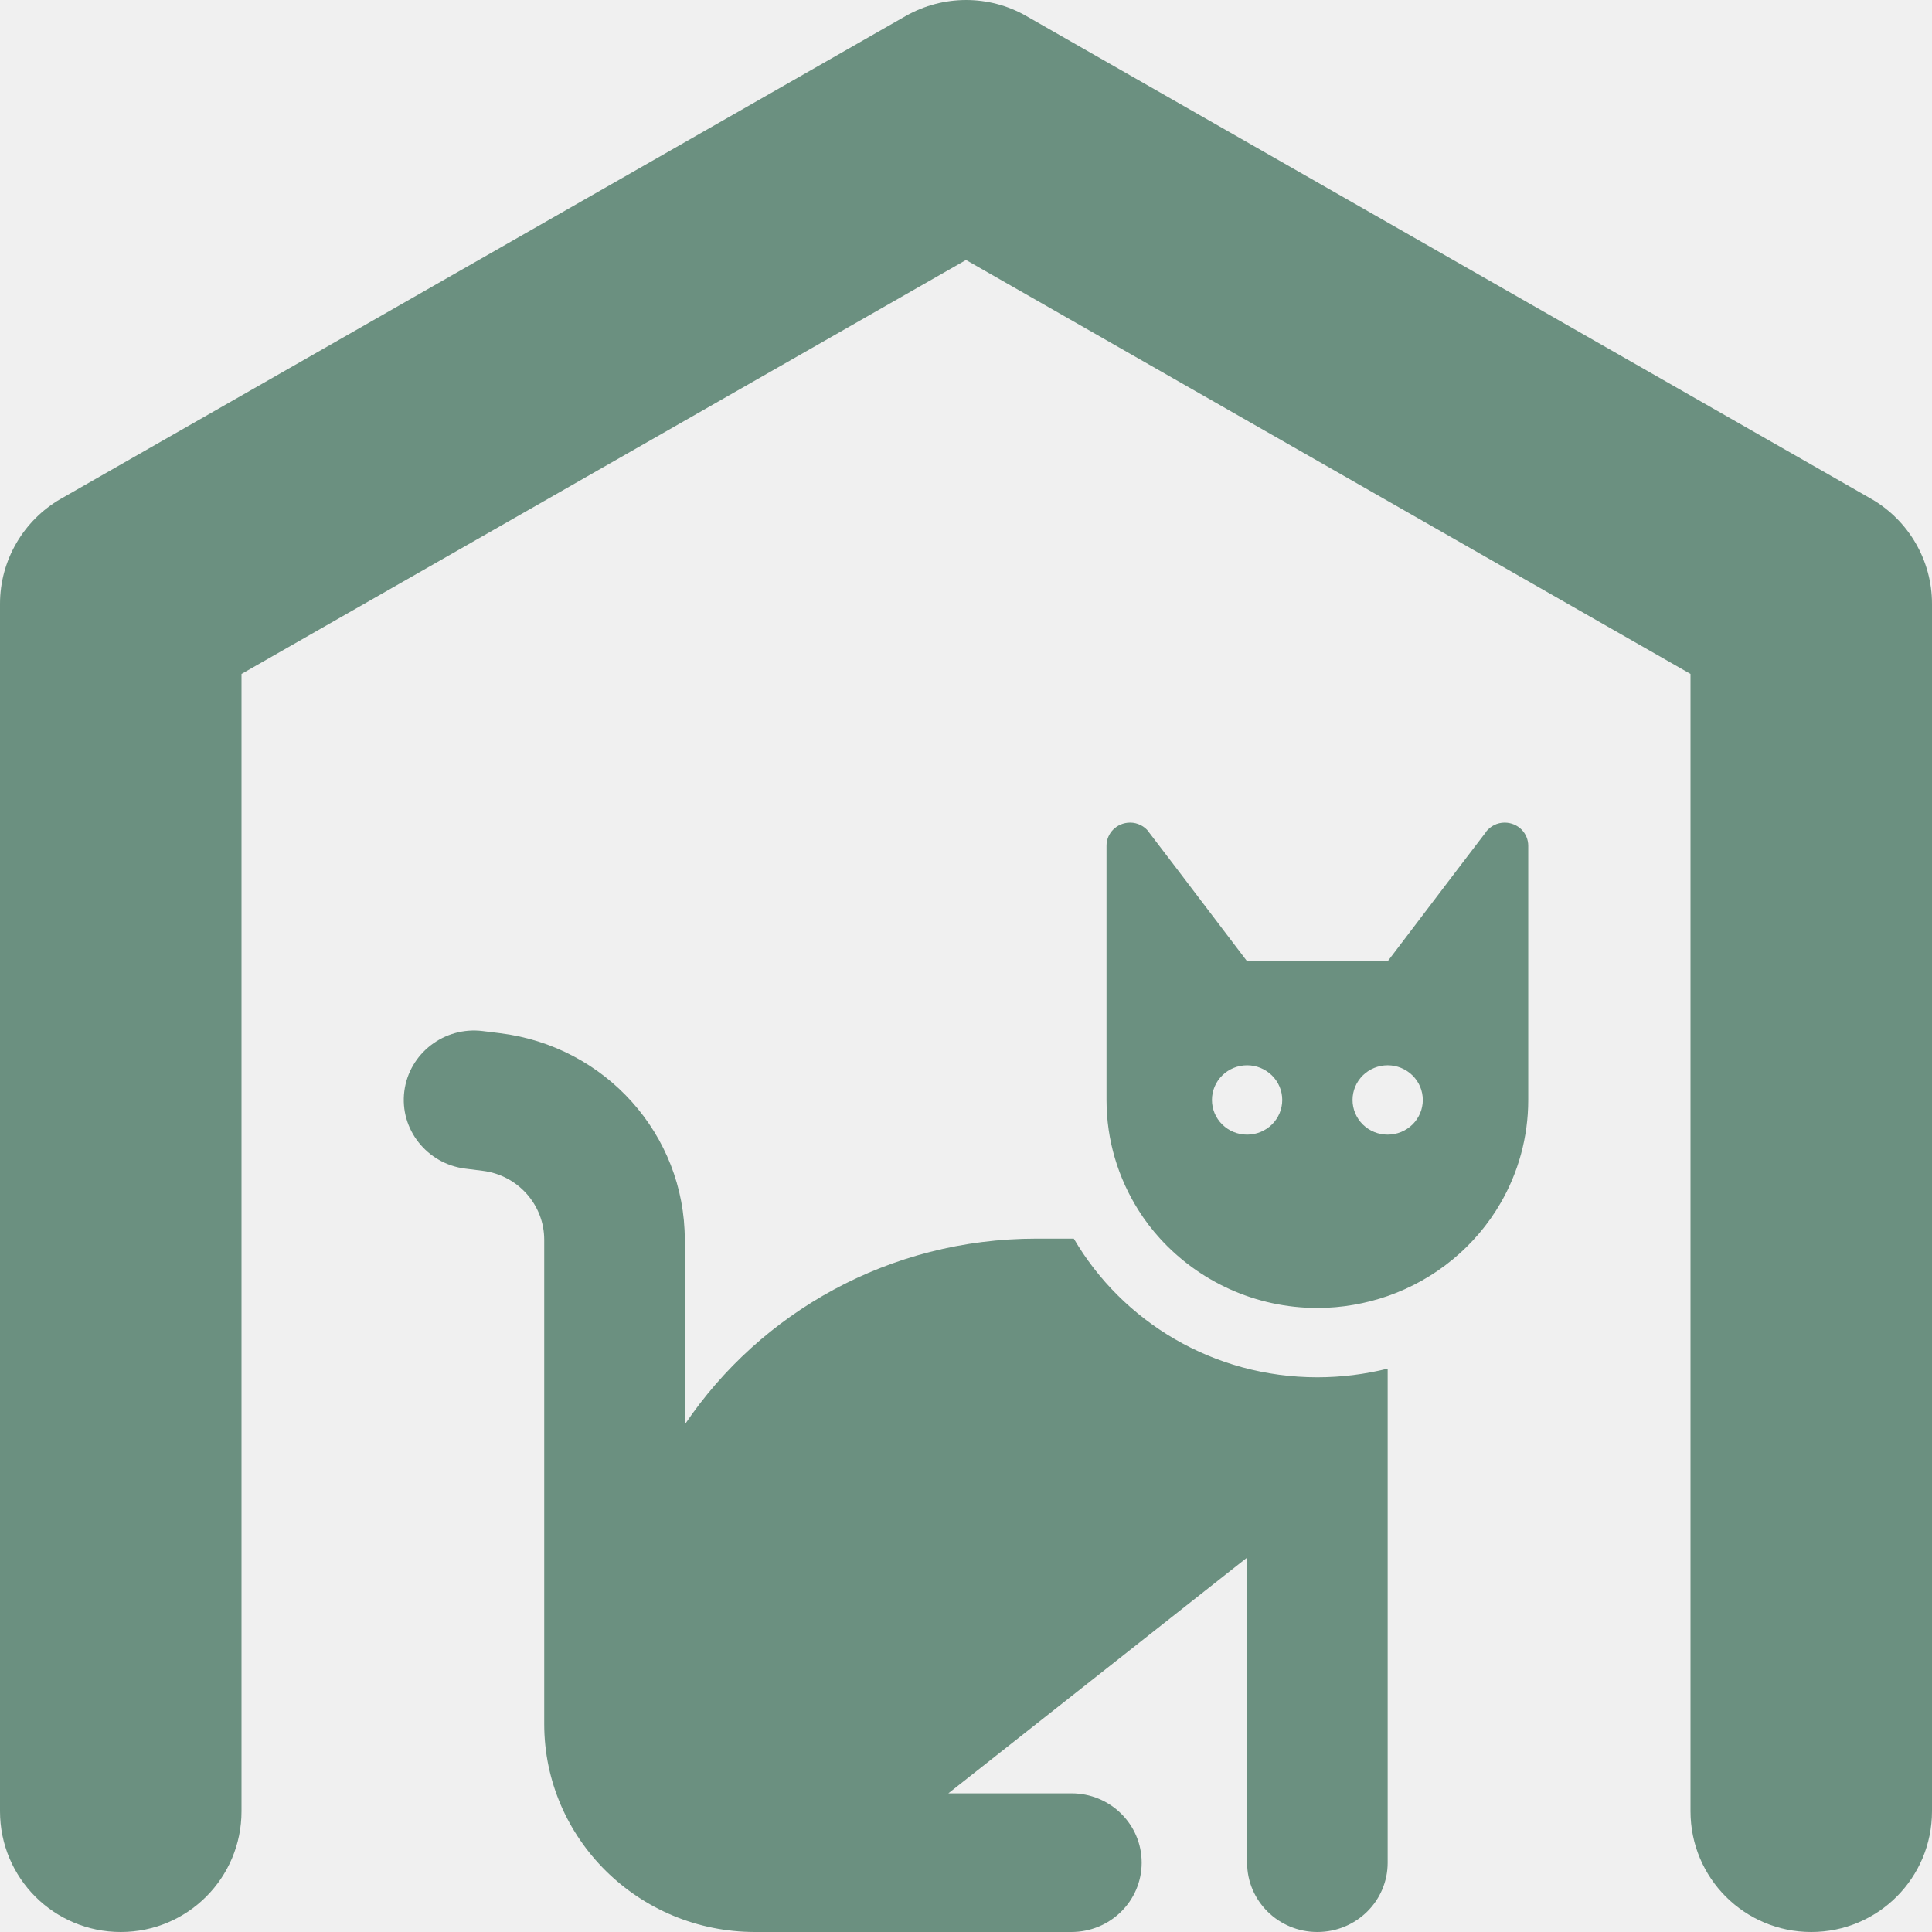
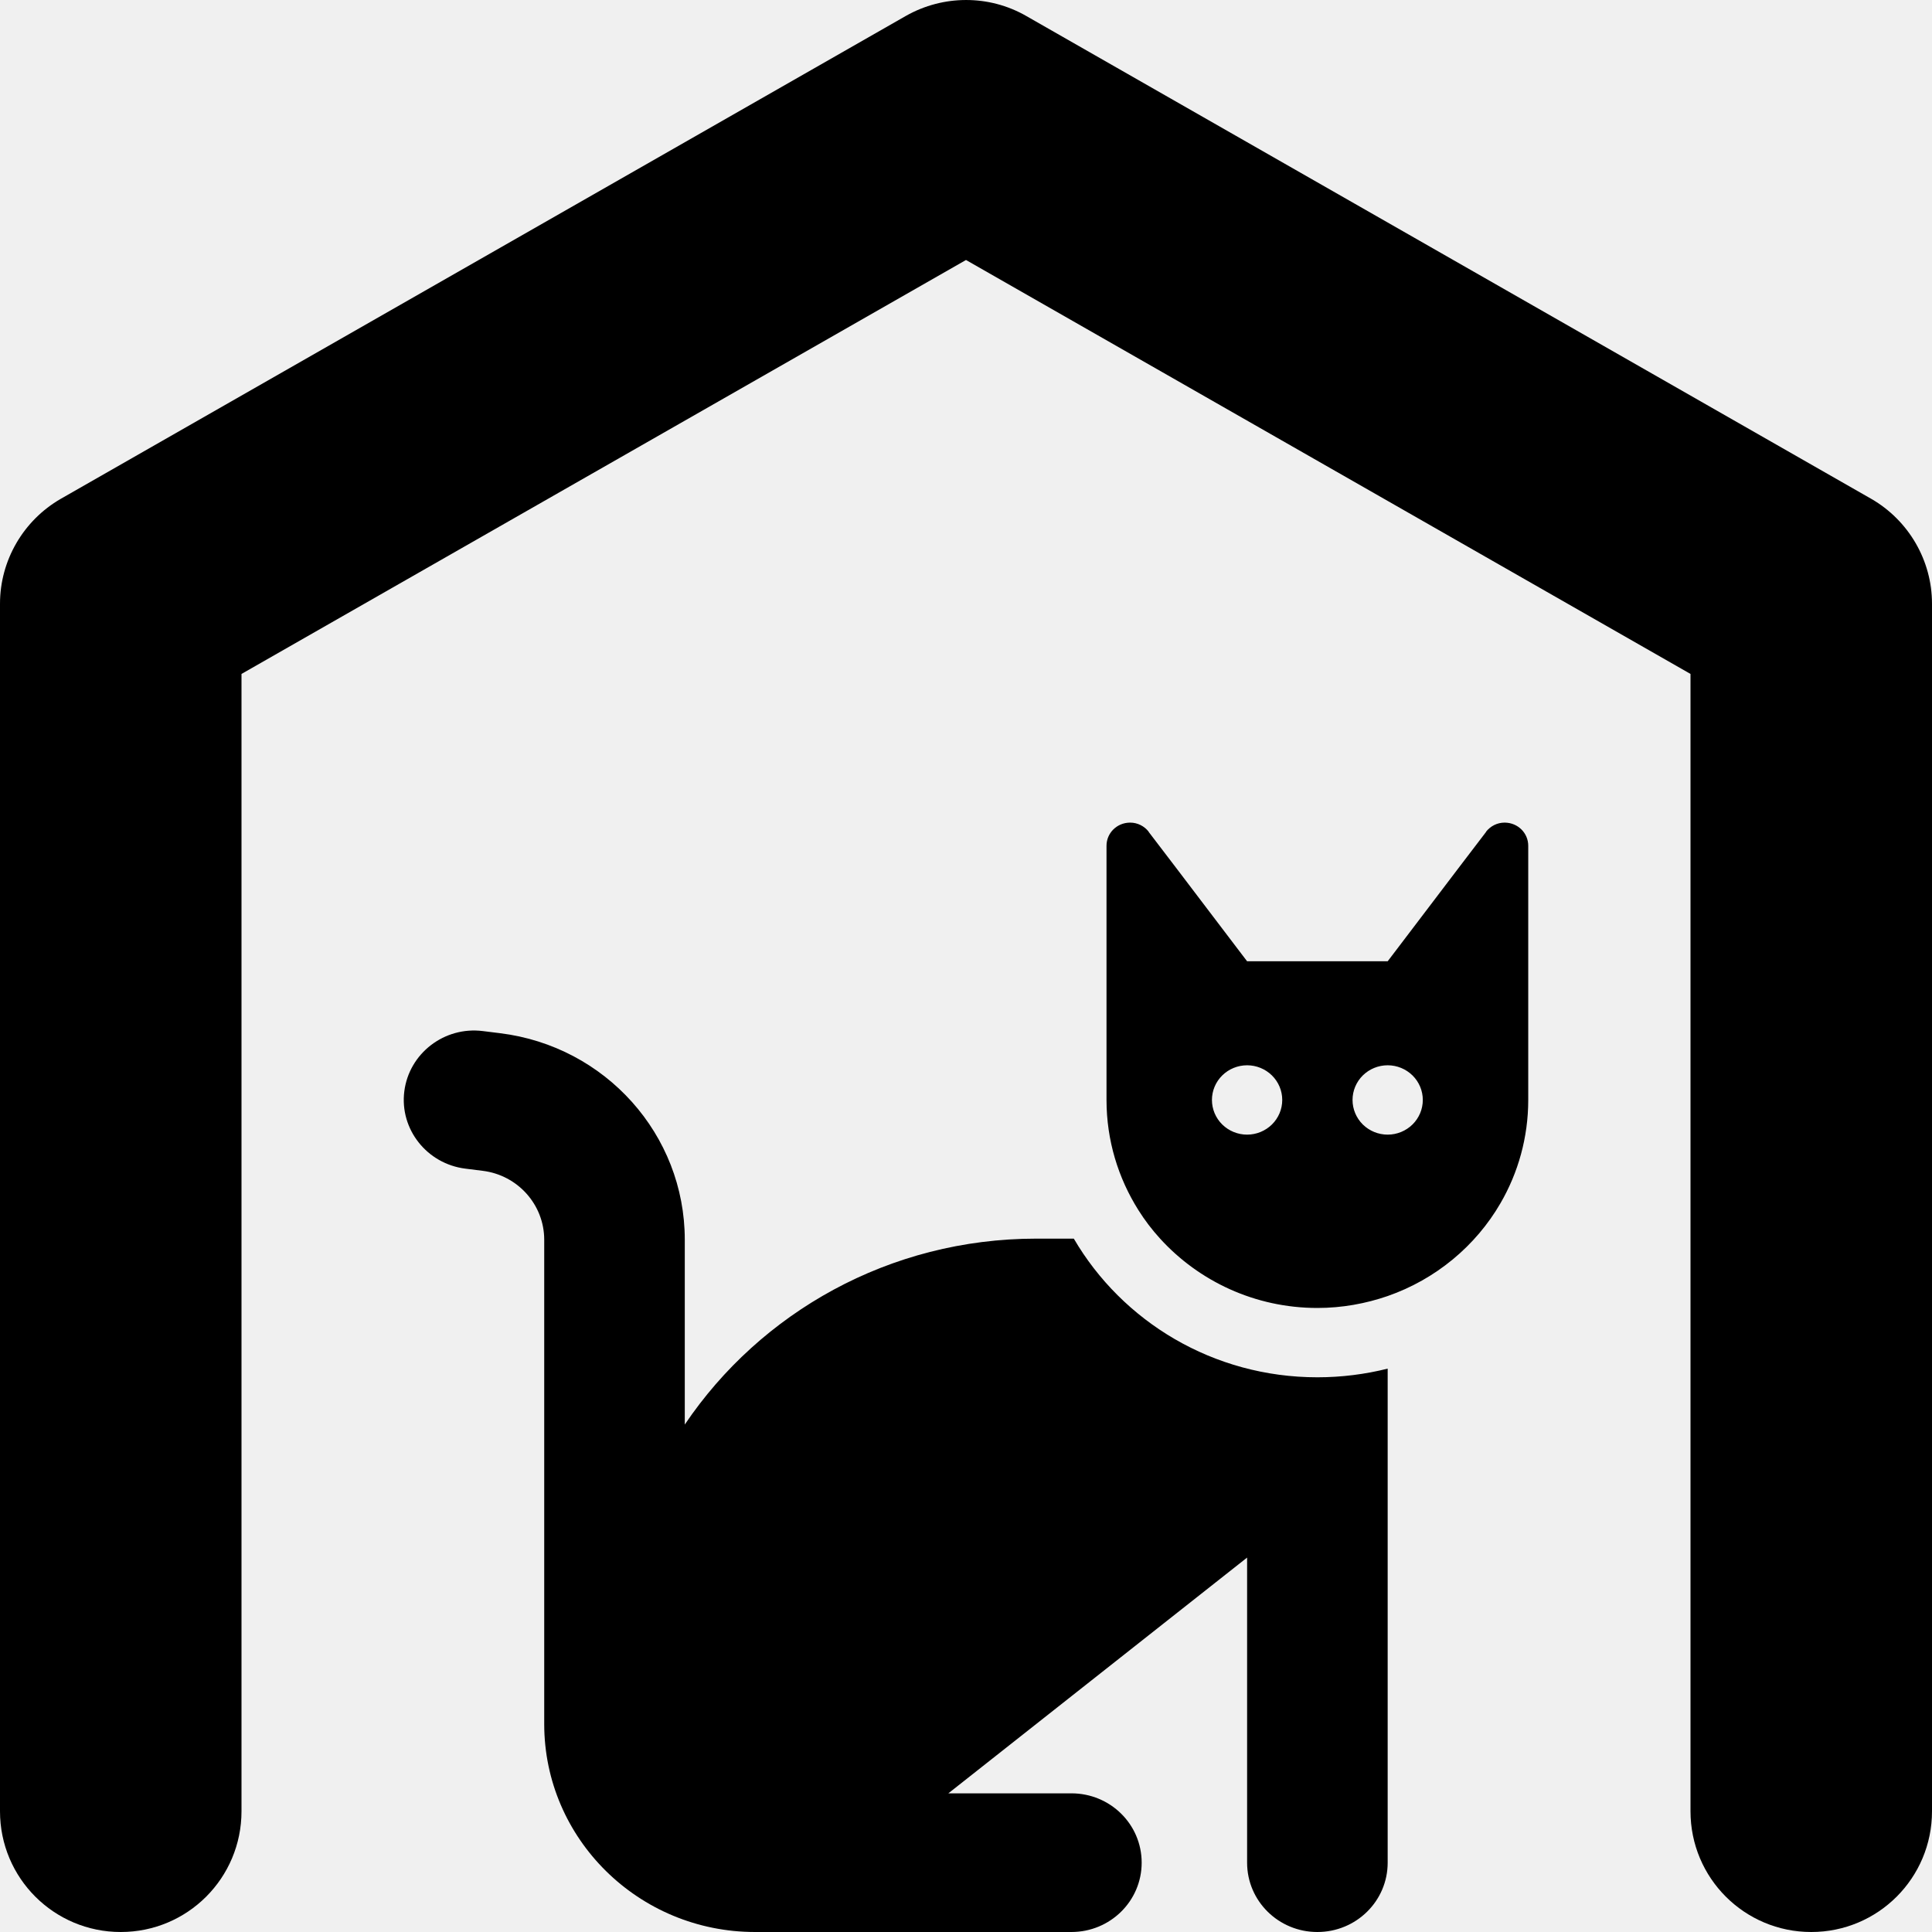
<svg xmlns="http://www.w3.org/2000/svg" width="70" height="70" viewBox="0 0 70 70" fill="none">
  <g clip-path="url(#clip0_11_93)">
-     <path d="M37.174 0.574C35.834 -0.191 34.18 -0.191 32.826 0.574L2.201 18.074C0.848 18.854 0 20.303 0 21.875V65.625C0 68.045 1.955 70 4.375 70C6.795 70 8.75 68.045 8.75 65.625V24.418L35 9.42L61.25 24.418V65.625C61.25 68.045 63.205 70 65.625 70C68.045 70 70 68.045 70 65.625V21.875C70 20.303 69.152 18.854 67.799 18.074L37.174 0.574ZM36.094 49.684C37.544 49.684 33.974 50.709 35 49.684C36.026 48.658 31.729 56.138 31.729 54.688C30.054 61.555 34.932 55.713 33.906 54.688C30.039 62.422 36.45 49.684 35 49.684C33.55 49.684 36.679 62.422 33.906 54.688C34.919 68.277 32.826 57.353 32.826 49.684C36.955 57.353 32.954 67.256 33.906 54.688C34.932 55.713 34.643 49.684 36.094 49.684ZM31.729 49.684L33.906 54.688H36.094L35 51.953C35 53.772 37.049 56.191 38.867 56.191C38.867 58.01 40.685 56.191 38.867 56.191L35.547 53.32L36.094 49.684C36.955 51.283 33.169 54.353 34.769 53.505C36.368 52.658 33.991 57.277 33.144 55.677L33.906 54.688C31.814 50.791 39.43 46.888 35 46.888L29.531 57.012C25.102 57.012 45.008 60.58 30.898 54.688L29.531 51.953C28.67 53.553 36.094 50.654 27.344 51.953C28.943 52.815 31.965 51.283 32.826 49.684L32.269 49.032L33.66 46.58C33.66 48.398 27.713 53.32 29.531 53.32C31.35 53.32 31.729 51.502 31.729 49.684Z" fill="#6B9080" />
-     <path d="M37.545 44.878H38.906C40.664 47.885 43.959 49.902 47.731 49.902C48.607 49.902 49.466 49.792 50.278 49.588V49.902V52.415V67.488C50.278 68.877 49.14 70 47.731 70C46.323 70 45.185 68.877 45.185 67.488V56.434L34.361 64.976H38.818C40.227 64.976 41.365 66.098 41.365 67.488C41.365 68.877 40.227 70 38.818 70H27.358C23.14 70 19.718 66.624 19.718 62.463V44.917C19.718 43.653 18.763 42.578 17.49 42.421L16.861 42.342C15.469 42.169 14.474 40.913 14.649 39.539C14.824 38.166 16.097 37.184 17.49 37.357L18.119 37.435C21.939 37.907 24.811 41.11 24.811 44.917V51.614C27.549 47.555 32.229 44.878 37.545 44.878ZM50.278 46.958C49.482 47.233 48.623 47.39 47.731 47.39C45.471 47.39 43.434 46.417 42.033 44.878C41.739 44.556 41.476 44.211 41.245 43.842C40.513 42.68 40.091 41.314 40.091 39.853V32.317V30.747V30.645C40.091 30.181 40.465 29.812 40.935 29.805H40.951C41.213 29.805 41.46 29.93 41.619 30.134V30.142L42.638 31.477L44.803 34.327L45.185 34.829H50.278L50.66 34.327L52.825 31.477L53.843 30.142V30.134C54.002 29.93 54.249 29.805 54.512 29.805H54.528C54.997 29.812 55.371 30.181 55.371 30.645V30.747V32.317V39.853C55.371 41.212 55.005 42.491 54.368 43.59C53.469 45.145 52.013 46.354 50.278 46.958ZM46.458 39.853C46.458 39.52 46.324 39.201 46.085 38.965C45.846 38.73 45.522 38.597 45.185 38.597C44.847 38.597 44.523 38.73 44.284 38.965C44.045 39.201 43.911 39.52 43.911 39.853C43.911 40.187 44.045 40.506 44.284 40.742C44.523 40.977 44.847 41.11 45.185 41.11C45.522 41.11 45.846 40.977 46.085 40.742C46.324 40.506 46.458 40.187 46.458 39.853ZM50.278 41.11C50.615 41.11 50.939 40.977 51.178 40.742C51.417 40.506 51.551 40.187 51.551 39.853C51.551 39.52 51.417 39.201 51.178 38.965C50.939 38.73 50.615 38.597 50.278 38.597C49.94 38.597 49.616 38.73 49.377 38.965C49.139 39.201 49.005 39.52 49.005 39.853C49.005 40.187 49.139 40.506 49.377 40.742C49.616 40.977 49.94 41.11 50.278 41.11Z" fill="#6B9080" />
+     <path d="M37.174 0.574C35.834 -0.191 34.18 -0.191 32.826 0.574L2.201 18.074C0.848 18.854 0 20.303 0 21.875V65.625C0 68.045 1.955 70 4.375 70C6.795 70 8.75 68.045 8.75 65.625V24.418L35 9.42L61.25 24.418V65.625C61.25 68.045 63.205 70 65.625 70C68.045 70 70 68.045 70 65.625V21.875C70 20.303 69.152 18.854 67.799 18.074L37.174 0.574ZM36.094 49.684C37.544 49.684 33.974 50.709 35 49.684C36.026 48.658 31.729 56.138 31.729 54.688C30.054 61.555 34.932 55.713 33.906 54.688C30.039 62.422 36.45 49.684 35 49.684C33.55 49.684 36.679 62.422 33.906 54.688C34.919 68.277 32.826 57.353 32.826 49.684C36.955 57.353 32.954 67.256 33.906 54.688C34.932 55.713 34.643 49.684 36.094 49.684ZM31.729 49.684L33.906 54.688H36.094L35 51.953C35 53.772 37.049 56.191 38.867 56.191C38.867 58.01 40.685 56.191 38.867 56.191L35.547 53.32L36.094 49.684C36.955 51.283 33.169 54.353 34.769 53.505C36.368 52.658 33.991 57.277 33.144 55.677L33.906 54.688C31.814 50.791 39.43 46.888 35 46.888L29.531 57.012C25.102 57.012 45.008 60.58 30.898 54.688L29.531 51.953C28.67 53.553 36.094 50.654 27.344 51.953C28.943 52.815 31.965 51.283 32.826 49.684L32.269 49.032L33.66 46.58C33.66 48.398 27.713 53.32 29.531 53.32C31.35 53.32 31.729 51.502 31.729 49.684Z" fill="#000000" />
+     <path d="M37.545 44.878H38.906C40.664 47.885 43.959 49.902 47.731 49.902C48.607 49.902 49.466 49.792 50.278 49.588V49.902V52.415V67.488C50.278 68.877 49.14 70 47.731 70C46.323 70 45.185 68.877 45.185 67.488V56.434L34.361 64.976H38.818C40.227 64.976 41.365 66.098 41.365 67.488C41.365 68.877 40.227 70 38.818 70H27.358C23.14 70 19.718 66.624 19.718 62.463V44.917C19.718 43.653 18.763 42.578 17.49 42.421L16.861 42.342C15.469 42.169 14.474 40.913 14.649 39.539C14.824 38.166 16.097 37.184 17.49 37.357L18.119 37.435C21.939 37.907 24.811 41.11 24.811 44.917V51.614C27.549 47.555 32.229 44.878 37.545 44.878ZM50.278 46.958C49.482 47.233 48.623 47.39 47.731 47.39C45.471 47.39 43.434 46.417 42.033 44.878C41.739 44.556 41.476 44.211 41.245 43.842C40.513 42.68 40.091 41.314 40.091 39.853V32.317V30.747V30.645C40.091 30.181 40.465 29.812 40.935 29.805H40.951C41.213 29.805 41.46 29.93 41.619 30.134V30.142L42.638 31.477L44.803 34.327L45.185 34.829H50.278L50.66 34.327L52.825 31.477L53.843 30.142V30.134C54.002 29.93 54.249 29.805 54.512 29.805H54.528C54.997 29.812 55.371 30.181 55.371 30.645V30.747V32.317V39.853C55.371 41.212 55.005 42.491 54.368 43.59C53.469 45.145 52.013 46.354 50.278 46.958ZM46.458 39.853C46.458 39.52 46.324 39.201 46.085 38.965C45.846 38.73 45.522 38.597 45.185 38.597C44.847 38.597 44.523 38.73 44.284 38.965C44.045 39.201 43.911 39.52 43.911 39.853C43.911 40.187 44.045 40.506 44.284 40.742C44.523 40.977 44.847 41.11 45.185 41.11C45.522 41.11 45.846 40.977 46.085 40.742C46.324 40.506 46.458 40.187 46.458 39.853ZM50.278 41.11C50.615 41.11 50.939 40.977 51.178 40.742C51.417 40.506 51.551 40.187 51.551 39.853C51.551 39.52 51.417 39.201 51.178 38.965C50.939 38.73 50.615 38.597 50.278 38.597C49.94 38.597 49.616 38.73 49.377 38.965C49.139 39.201 49.005 39.52 49.005 39.853C49.005 40.187 49.139 40.506 49.377 40.742C49.616 40.977 49.94 41.11 50.278 41.11Z" fill="#000000" />
  </g>
  <defs>
    <clipPath id="clip0_11_93">
      <rect width="70" height="70" fill="white" />
    </clipPath>
  </defs>
</svg>
